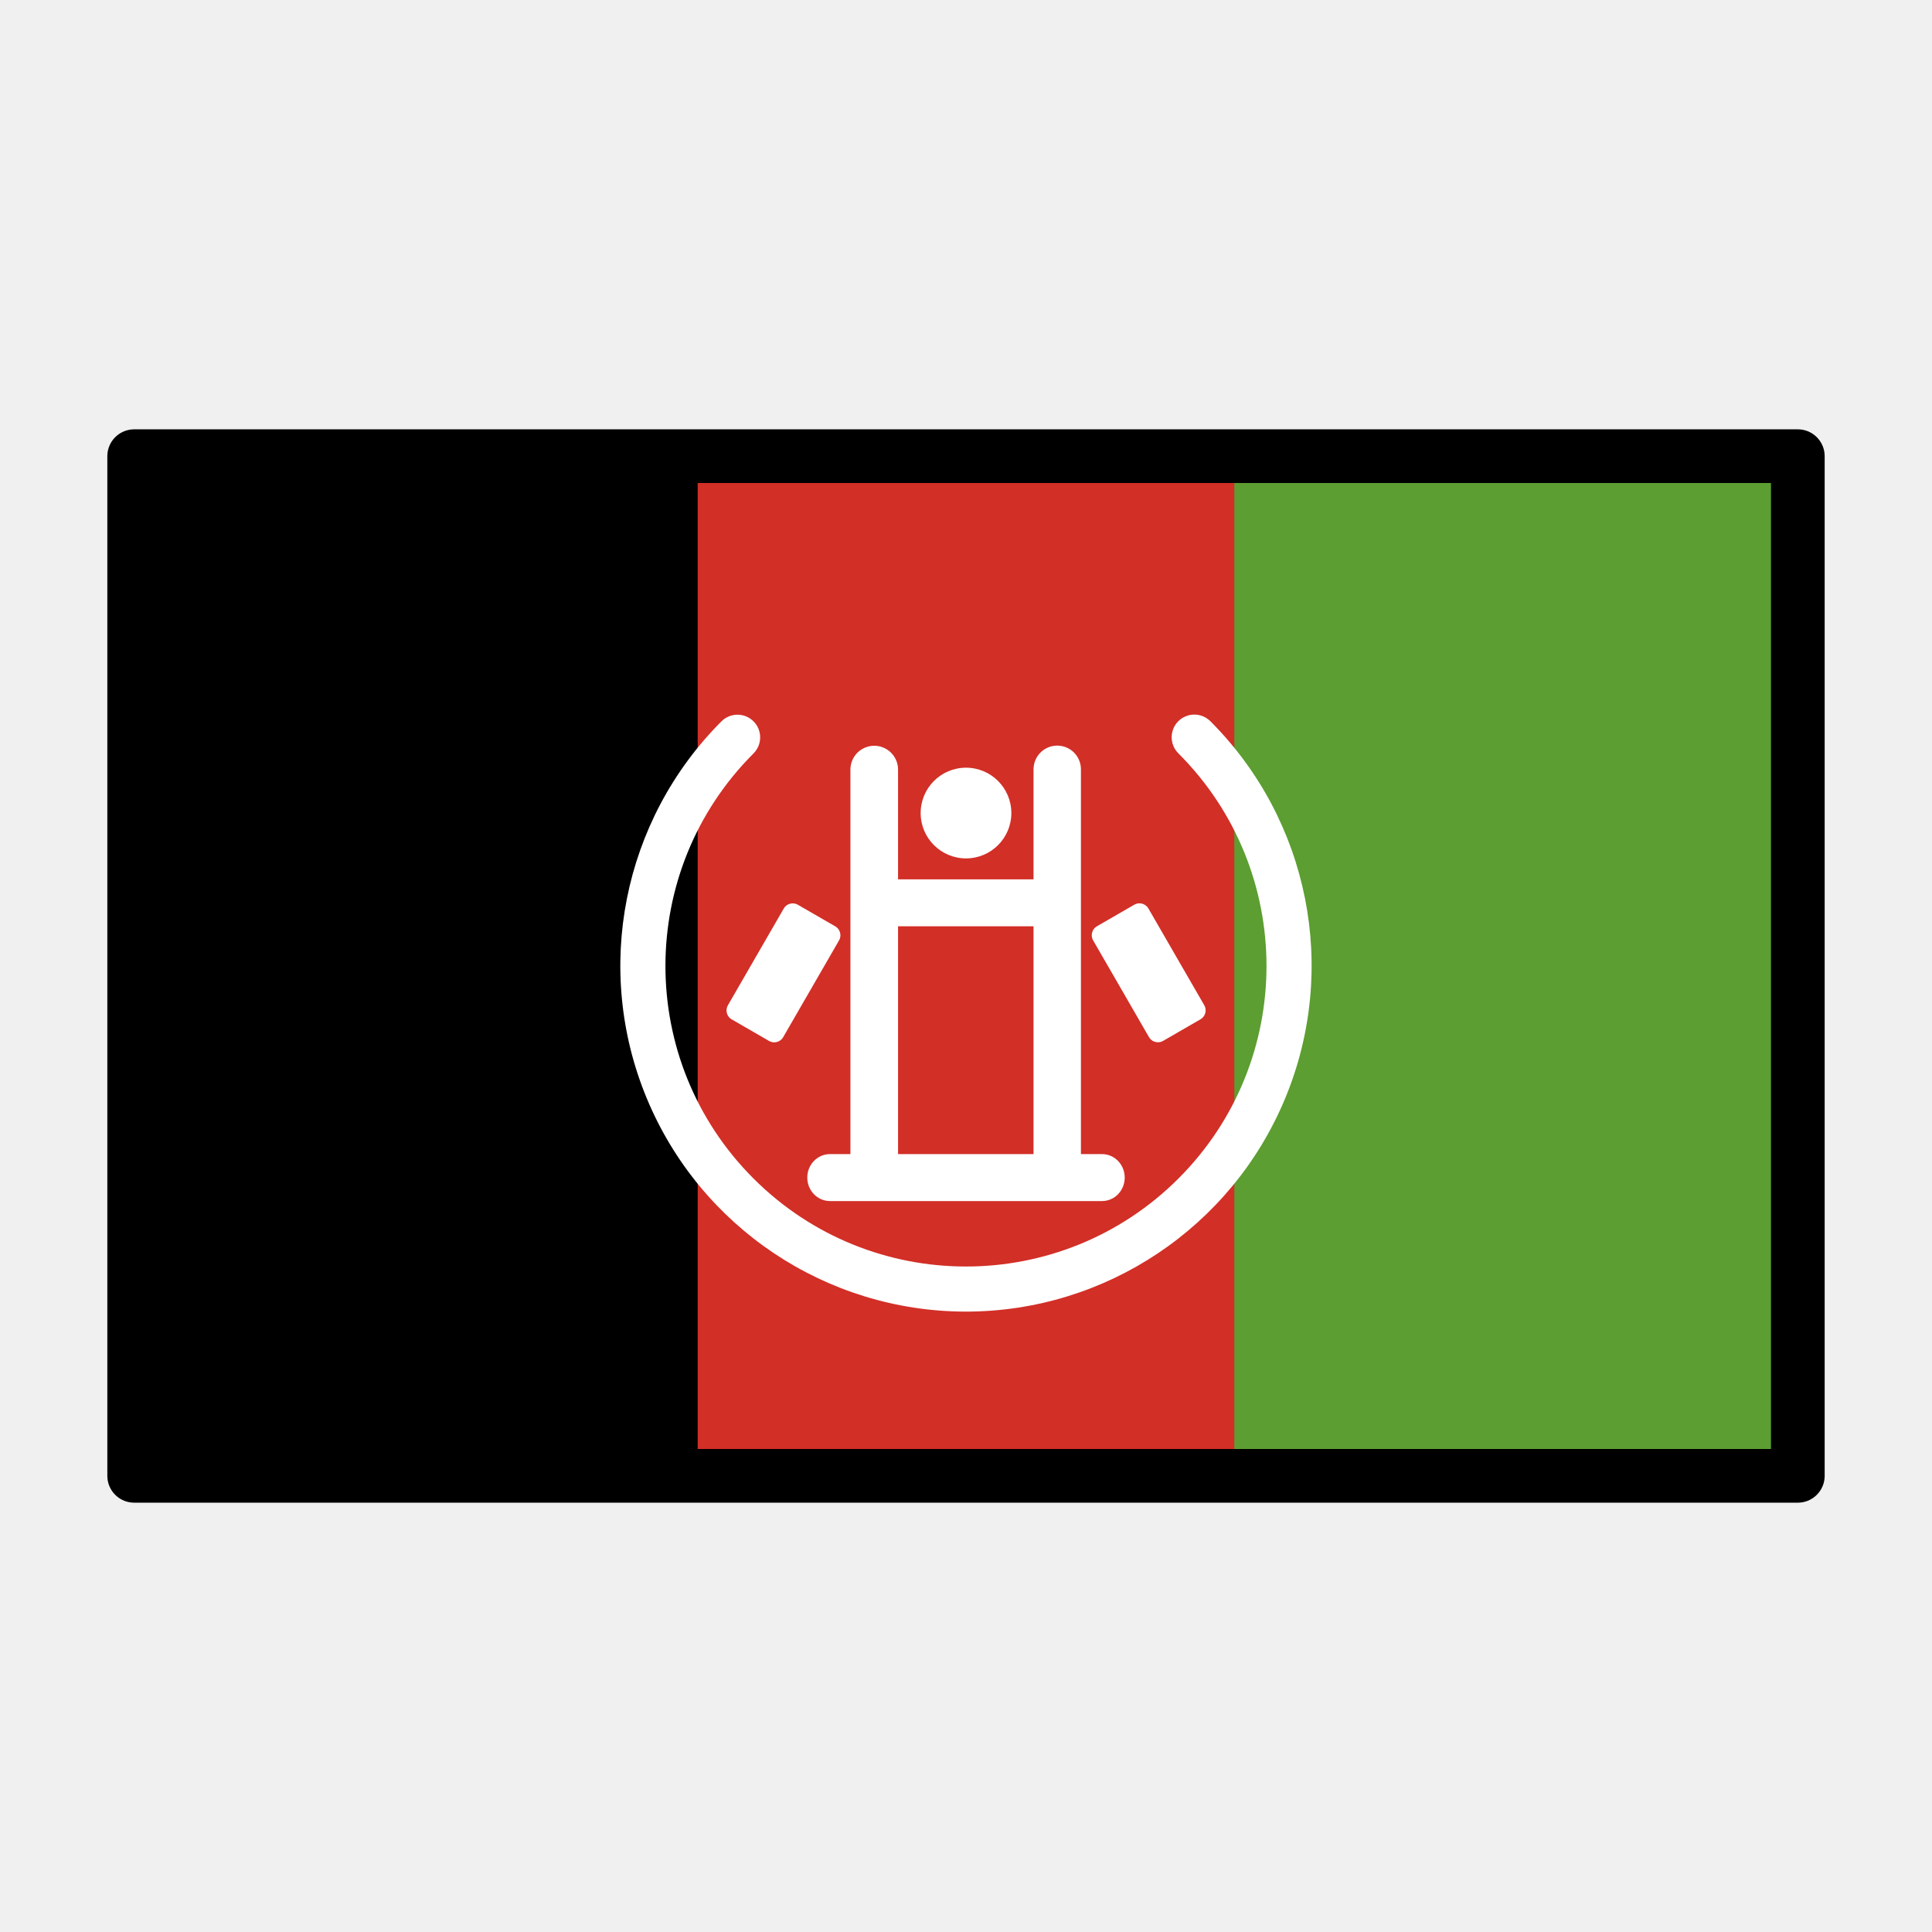
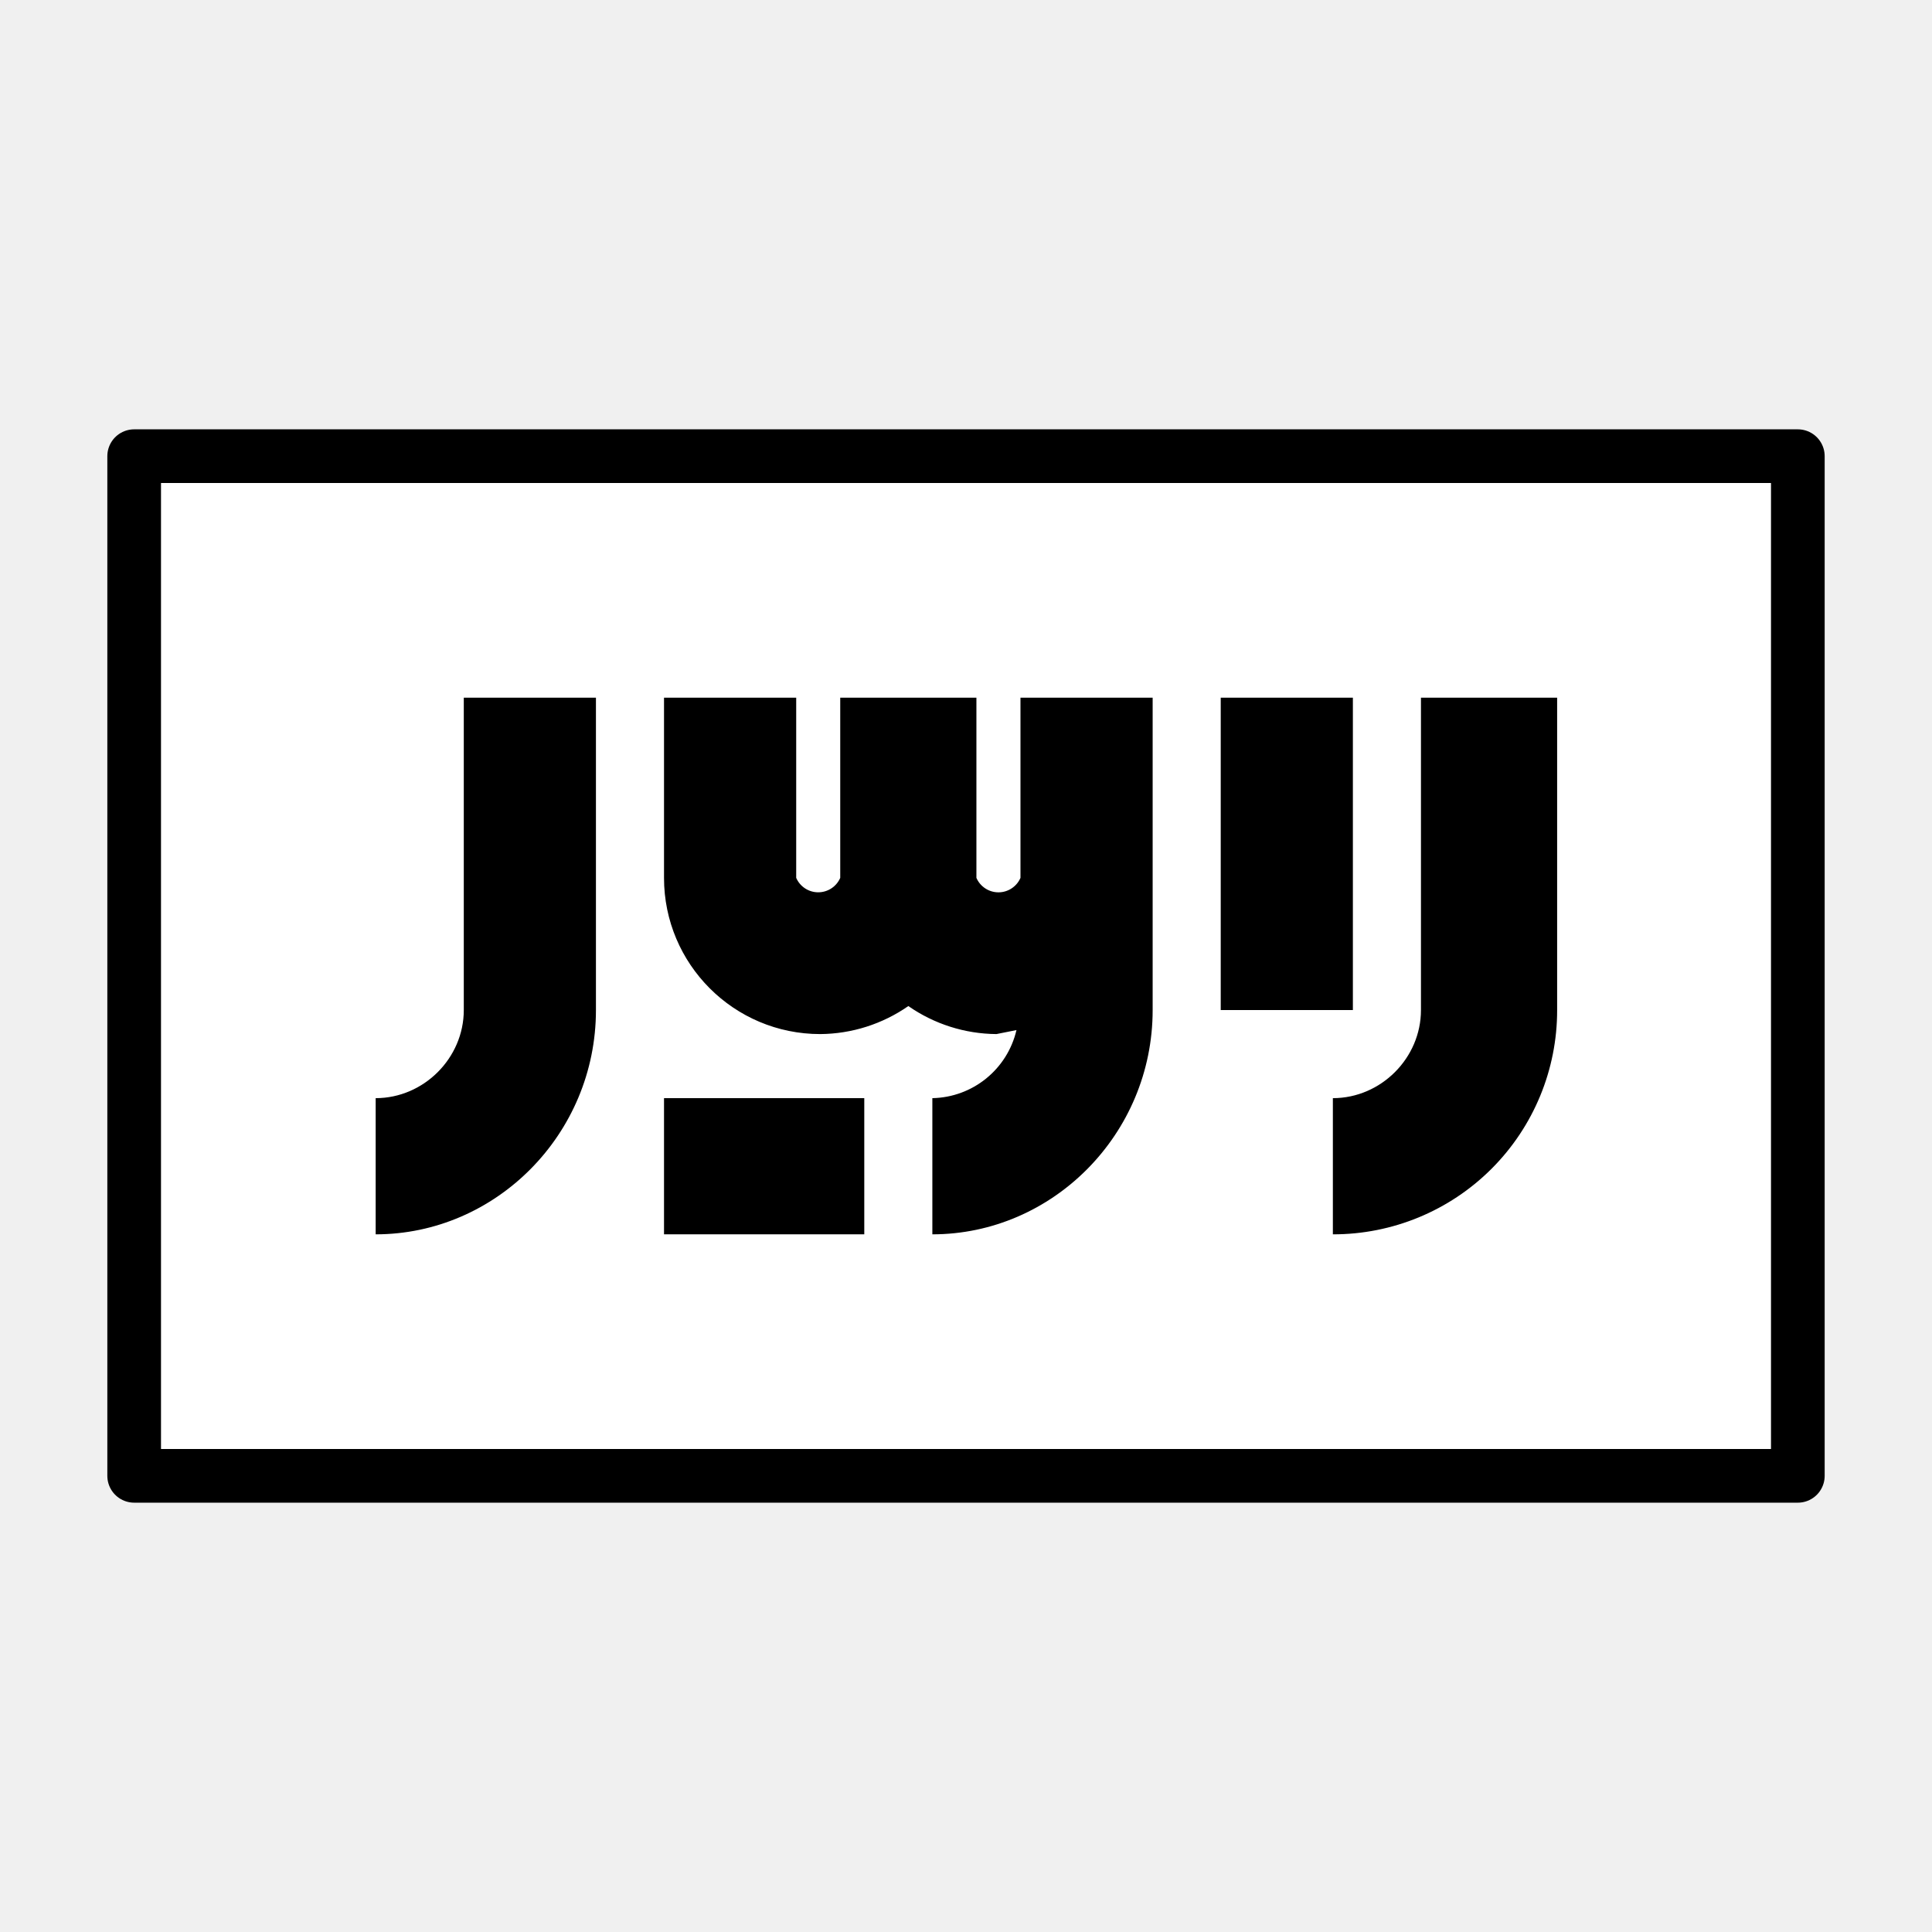
- <svg xmlns="http://www.w3.org/2000/svg" id="emoji" viewBox="0 0 72 72">
-   <g id="color">
-     <rect x="5" y="17" width="62" height="38" fill="#d22f27" />
-     <rect x="5" y="17" width="21" height="38" />
-     <rect x="46" y="17" width="21" height="38" fill="#5c9e31" />
-     <path fill="#fff" stroke-width="0.845" d="m36 48.88a12.89 12.89 0 0 1-9.111-22 0.845 0.845 0 0 1 1.195 1.195 11.2 11.2 0 1 0 15.83 0 0.845 0.845 0 1 1 1.195-1.195 12.89 12.89 0 0 1-9.111 22z" />
-     <path fill="#fff" stroke-width="0.86" d="m39.38 34.52h-6.76a0.845 0.875 0 0 1 0-1.75h6.76a0.845 0.875 0 0 1 0 1.75z" />
-     <circle cx="36" cy="30.3" r="1.69" fill="#fff" stroke-width="0.845" />
-     <path fill="#fff" stroke-width="0.86" d="m41.07 44.76h-10.14a0.845 0.875 0 0 1 0-1.75h10.14a0.845 0.875 0 0 1 0 1.75z" />
-     <path stroke="#fff" stroke-linecap="round" stroke-linejoin="round" stroke-width="1.775" d="m32.58 28.68v15.07" />
-     <path stroke="#fff" stroke-linecap="round" stroke-linejoin="round" stroke-width="1.766" d="m39.4 28.67v14.91" />
-     <rect x="-18.88" y="42.61" width="4.161" height="1.607" transform="rotate(-60)" fill="#fff" fill-rule="evenodd" stroke="#fff" stroke-linecap="round" stroke-linejoin="round" stroke-width="0.771" paint-order="normal" />
-     <rect x="50.72" y="-19.75" width="4.161" height="1.607" transform="rotate(60)" fill="#fff" fill-rule="evenodd" stroke="#fff" stroke-linecap="round" stroke-linejoin="round" stroke-width="0.771" paint-order="normal" />
-   </g>
-   <g id="line">
-     <rect x="5" y="17" width="62" height="38" fill="none" stroke="#000" stroke-linecap="round" stroke-linejoin="round" stroke-width="2" />
-   </g>
+ <svg xmlns="http://www.w3.org/2000/svg" width="72" height="72" fill="none">
+   <path fill="#fff" d="M67 17H5v38h62V17Z" />
+   <path stroke="#000" stroke-linecap="round" stroke-linejoin="round" stroke-width="2" d="M67 17H5v38h62V17Z" />
+   <path fill="#000" d="M17.284 26v11.642c0 1.79-1.493 3.283-3.284 3.283V46c4.478 0 8.209-3.731 8.209-8.358V26h-4.925Zm7.462 0v6.716a5.82 5.82 0 0 0 5.821 5.821 5.82 5.82 0 0 0 3.284-1.044 5.82 5.82 0 0 0 3.283 1.044l.747-.149a3.284 3.284 0 0 1-3.135 2.537V46c4.478 0 8.21-3.731 8.21-8.358V26H38.03v6.716a.895.895 0 0 1-1.642 0V26h-5.075v6.716a.895.895 0 0 1-1.641 0V26h-4.926Zm20.747 0v11.642h4.925V26h-4.925Zm7.462 0v11.642c0 1.79-1.492 3.283-3.283 3.283V46a8.344 8.344 0 0 0 8.358-8.358V26h-5.075ZM24.746 40.925V46h7.463v-5.075h-7.463Z" />
</svg>
